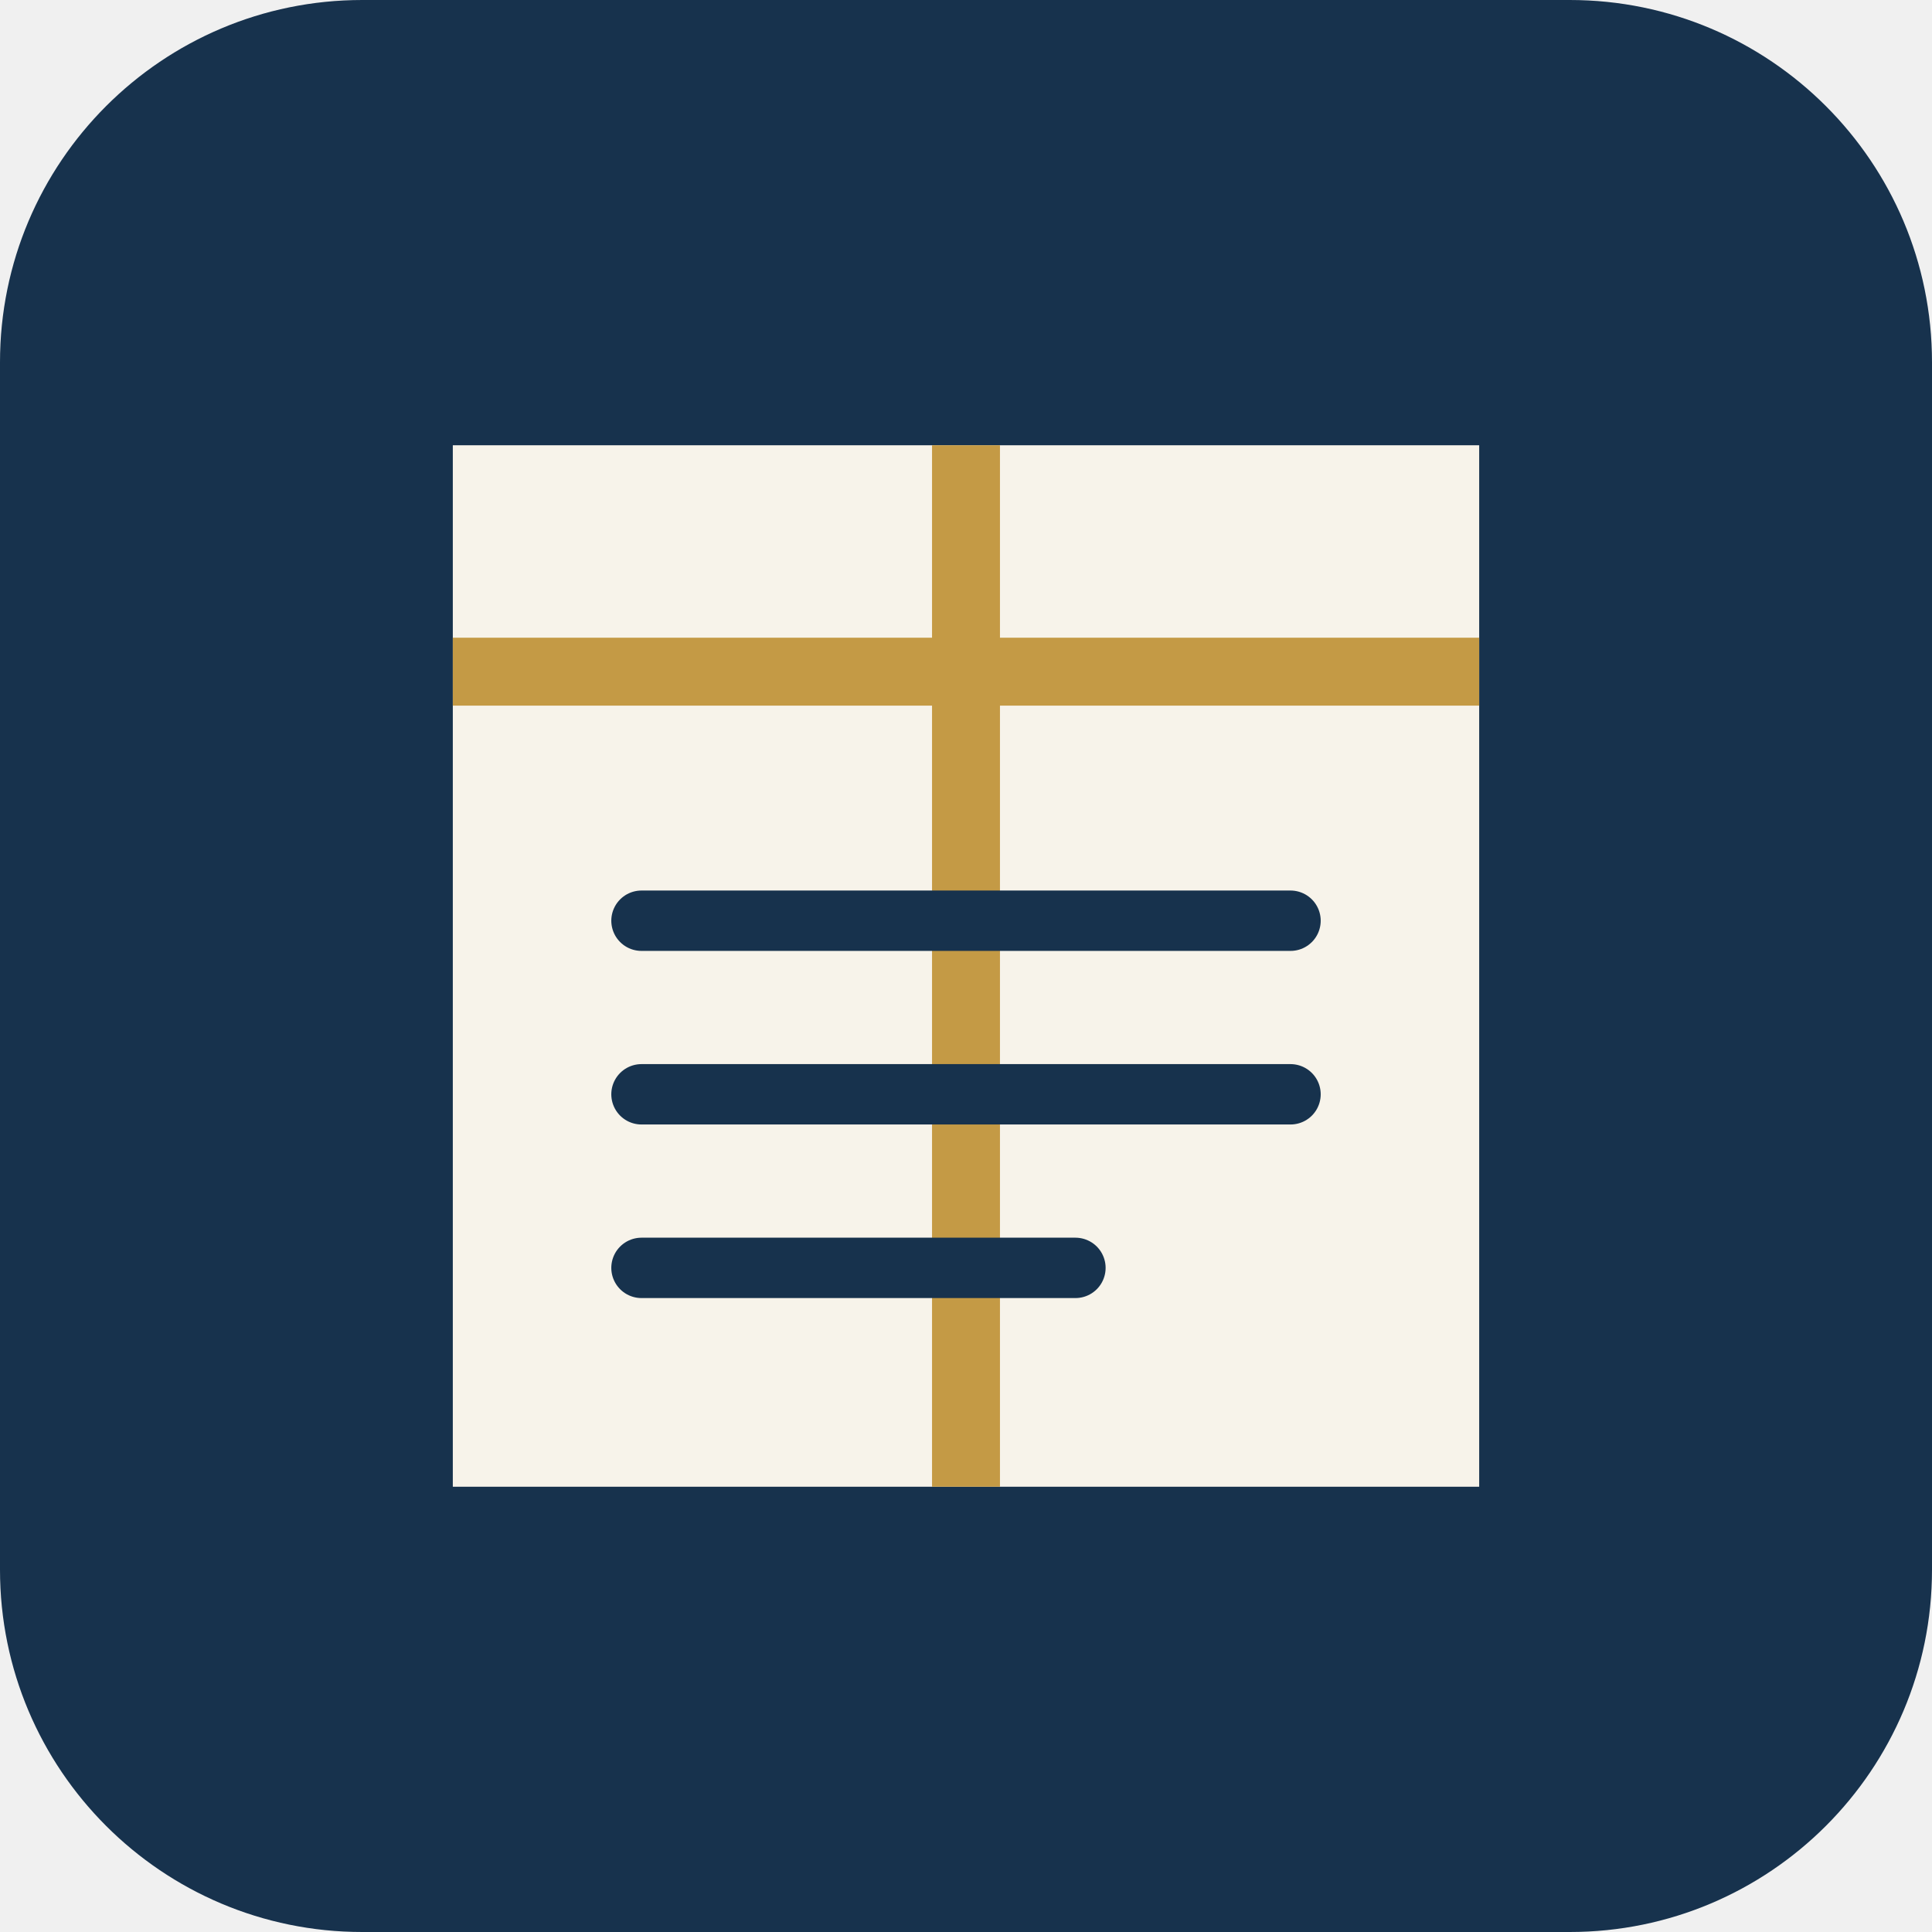
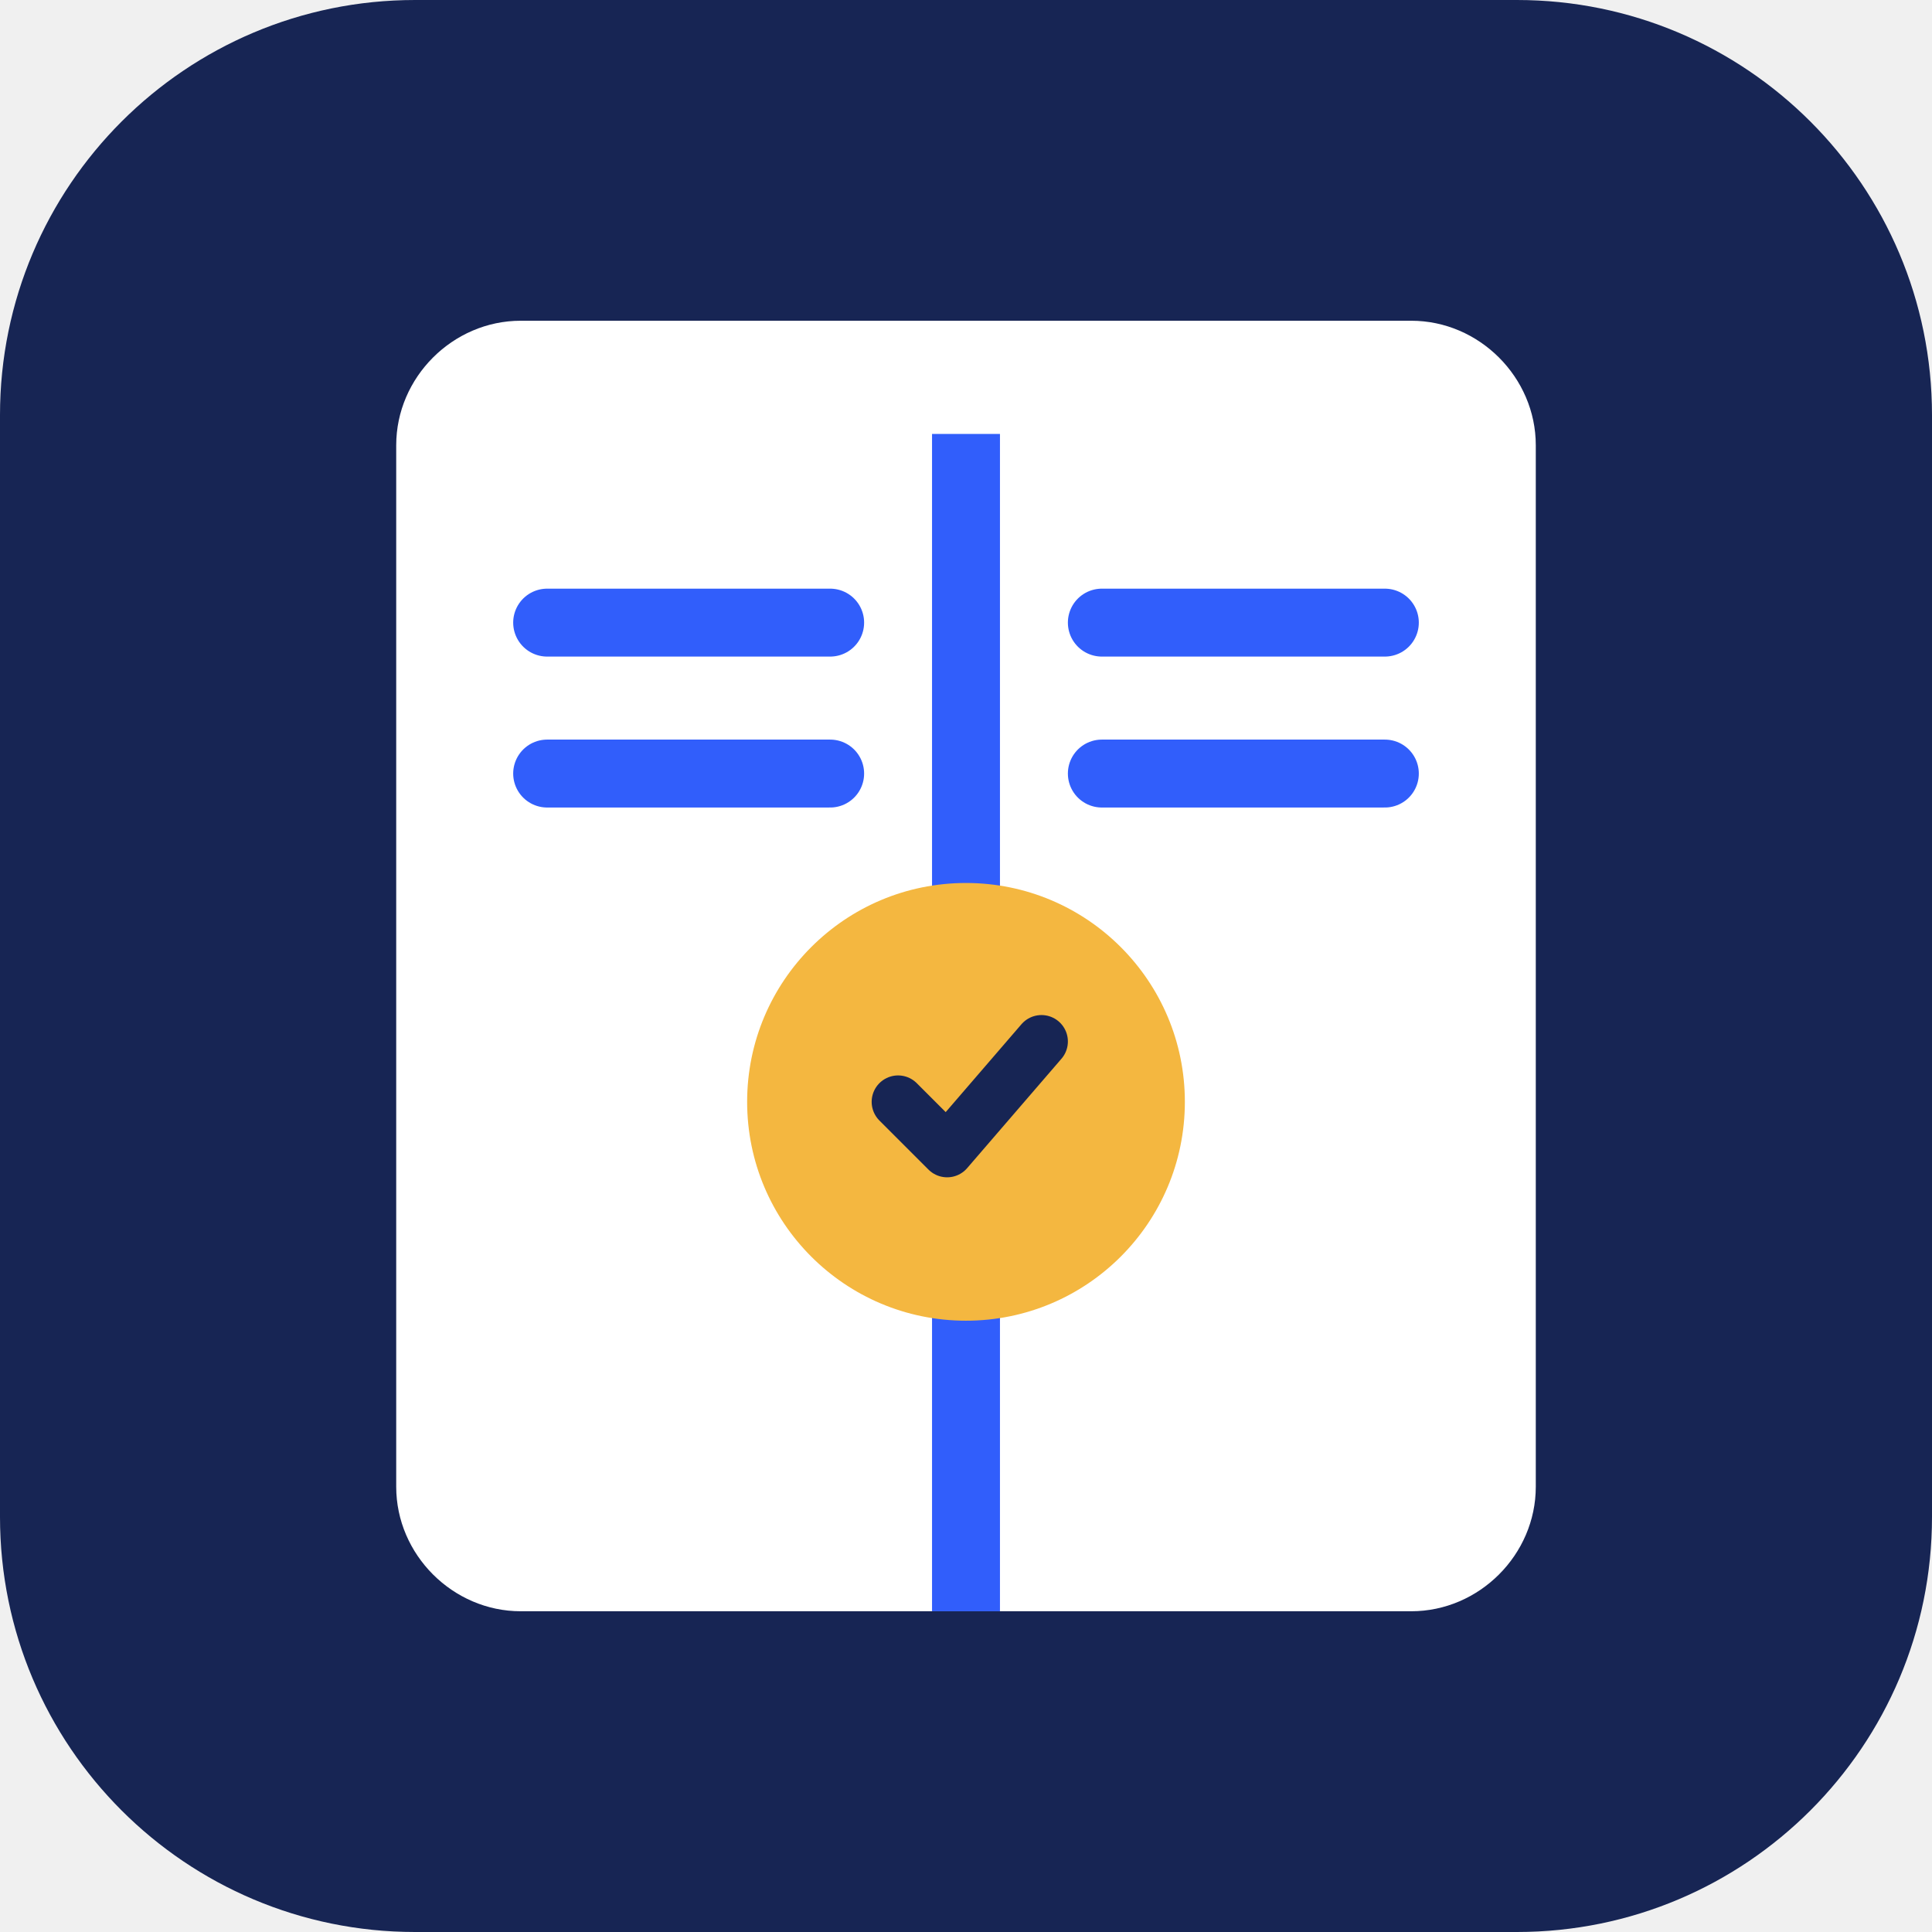
<svg xmlns="http://www.w3.org/2000/svg" viewBox="0 0 512 512">
-   <rect width="512" height="512" rx="96" fill="#17324d" />
-   <path d="M120 118h272v276H120z" fill="#f7f3ea" />
-   <path d="M256 118v276M120 178h136M256 178h136" stroke="#c49a45" stroke-width="18" />
-   <path d="M170 244h172M170 290h172M170 336h115" stroke="#17324d" stroke-width="16" stroke-linecap="round" />
+   <rect width="512" height="512" rx="110" fill="#172554" />
+   <path d="M105 118c0-18 15-33 33-33h236c18 0 33 15 33 33v276c0 18-15 33-33 33H138c-18 0-33-15-33-33z" fill="#fff" />
+   <path d="M256 115v312" stroke="#315efb" stroke-width="18" />
+   <path d="M145 165h75M145 205h75M292 165h75M292 205h75" stroke="#315efb" stroke-width="18" stroke-linecap="round" />
+   <circle cx="256" cy="292" r="58" fill="#f4b740" />
+   <path d="M238 292l13 13 25-29" fill="none" stroke="#172554" stroke-width="14" stroke-linecap="round" stroke-linejoin="round" />
</svg>
